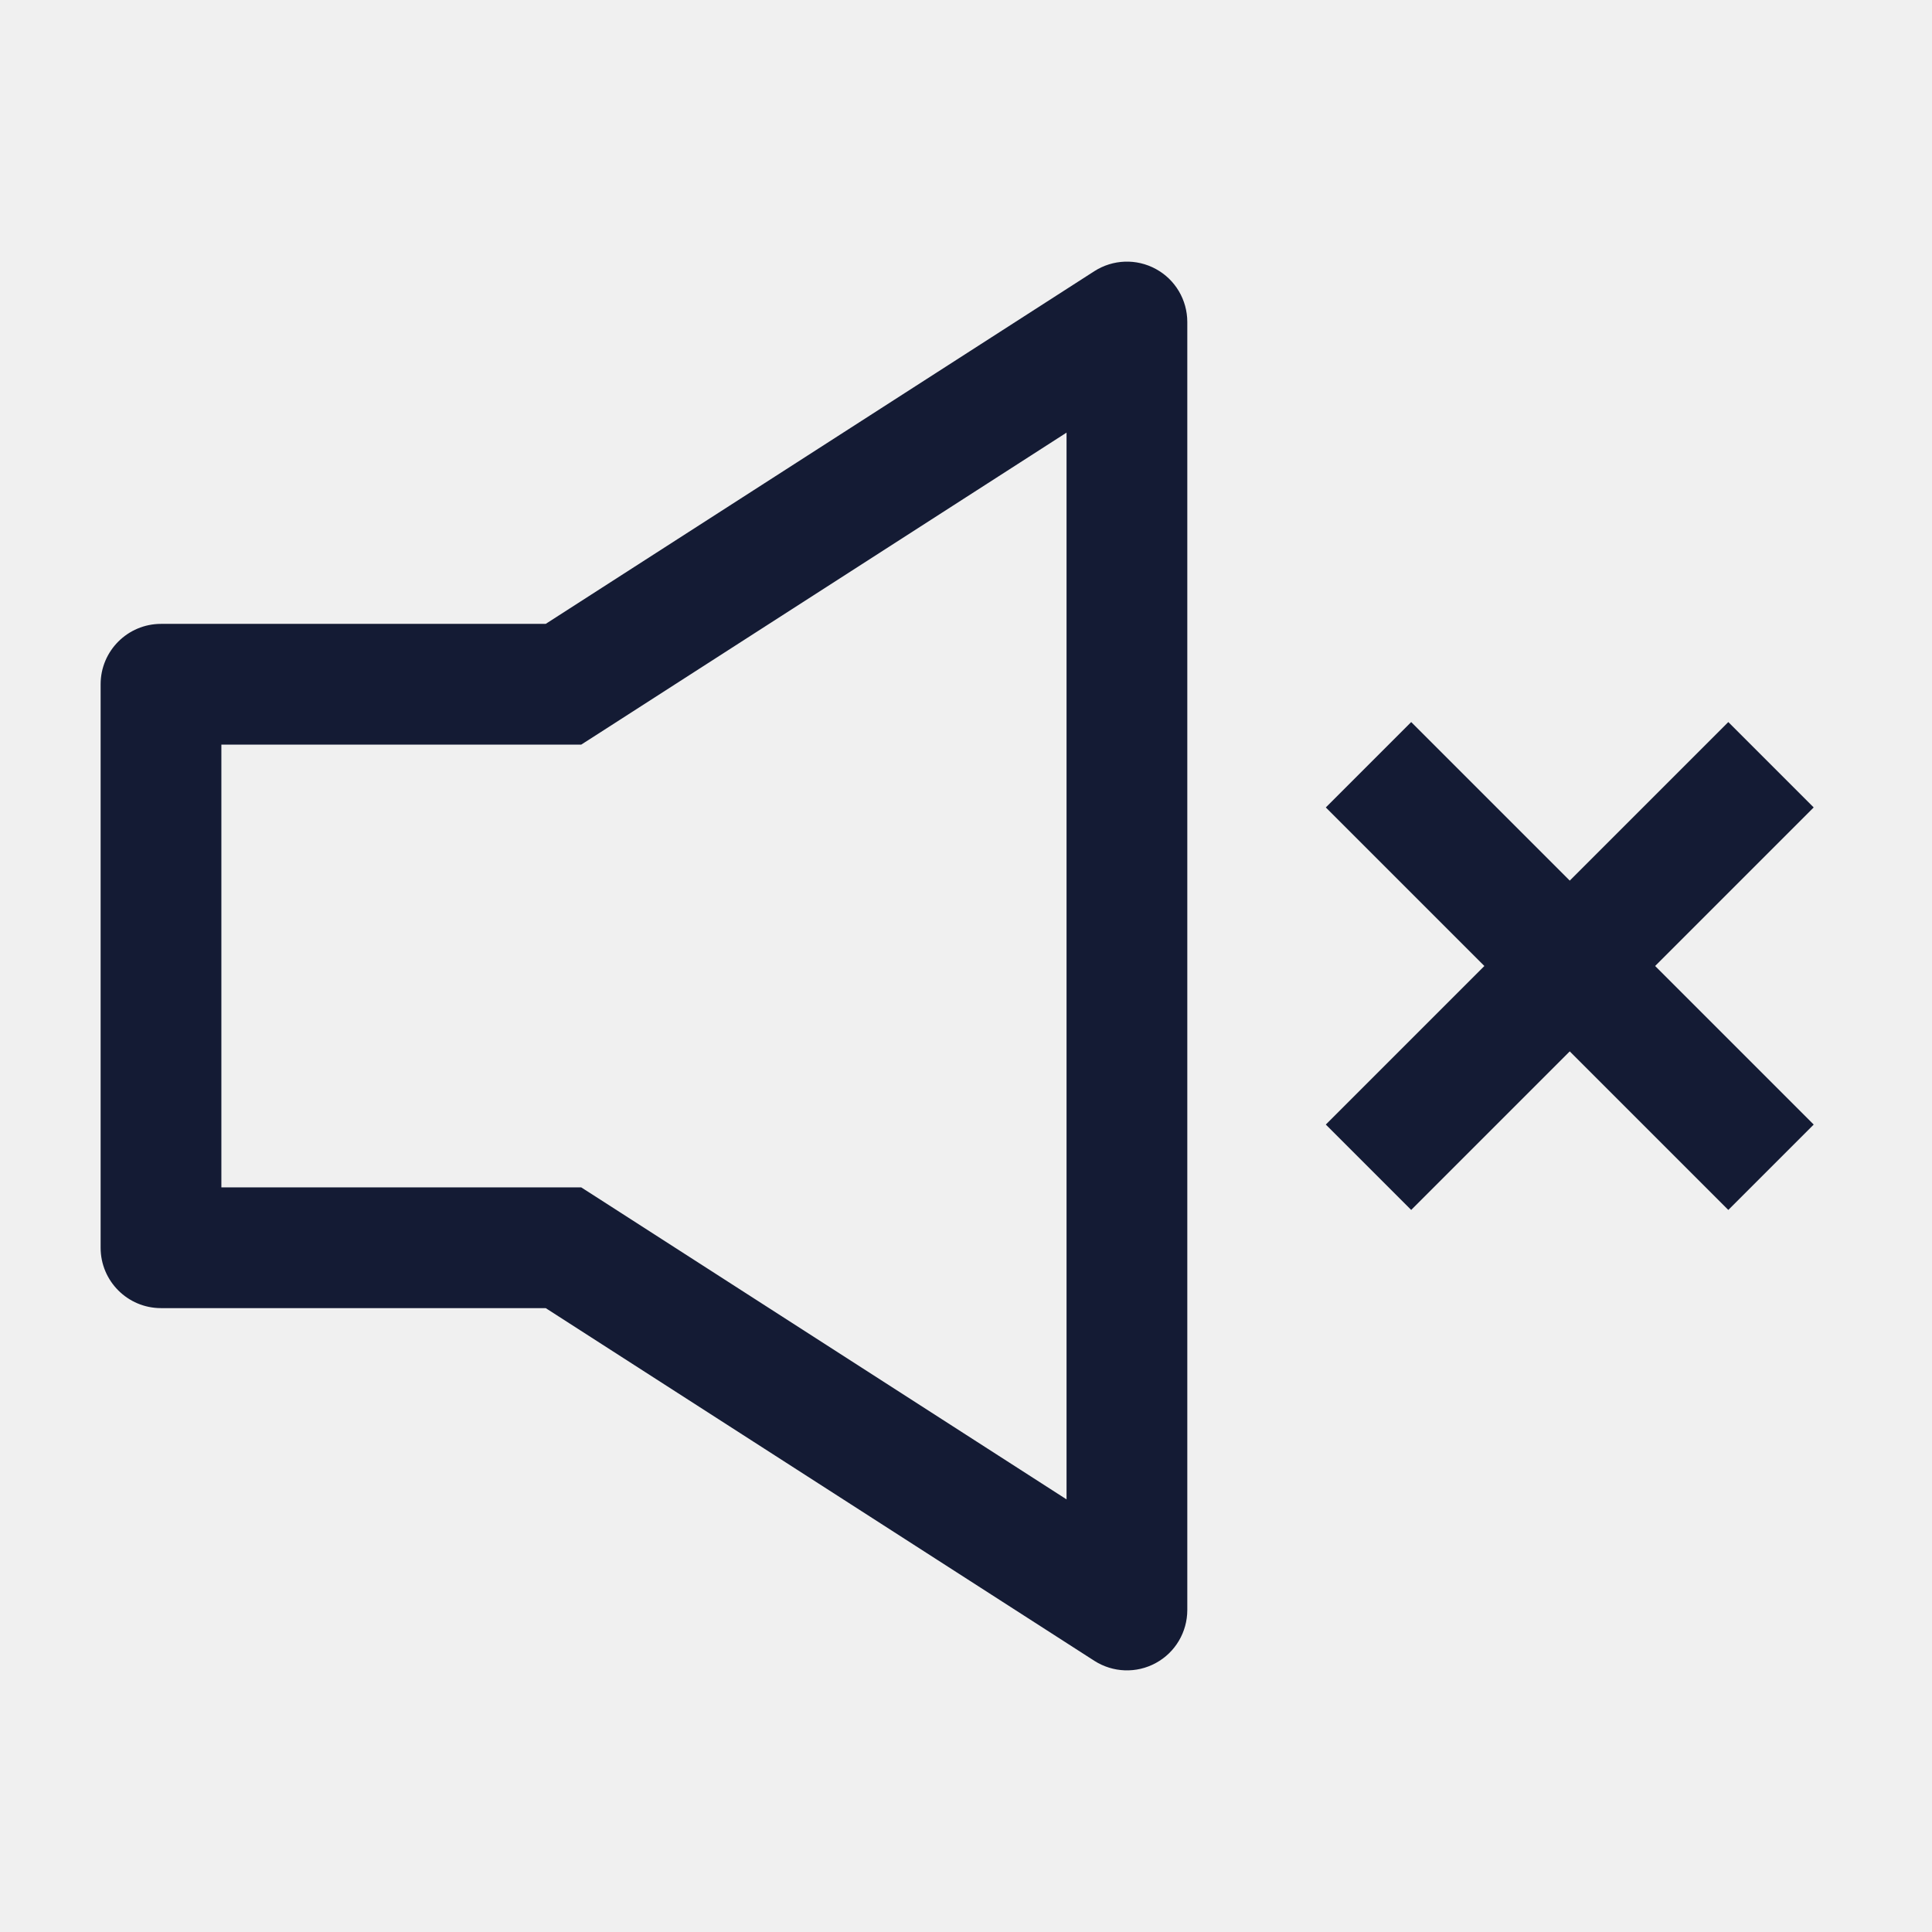
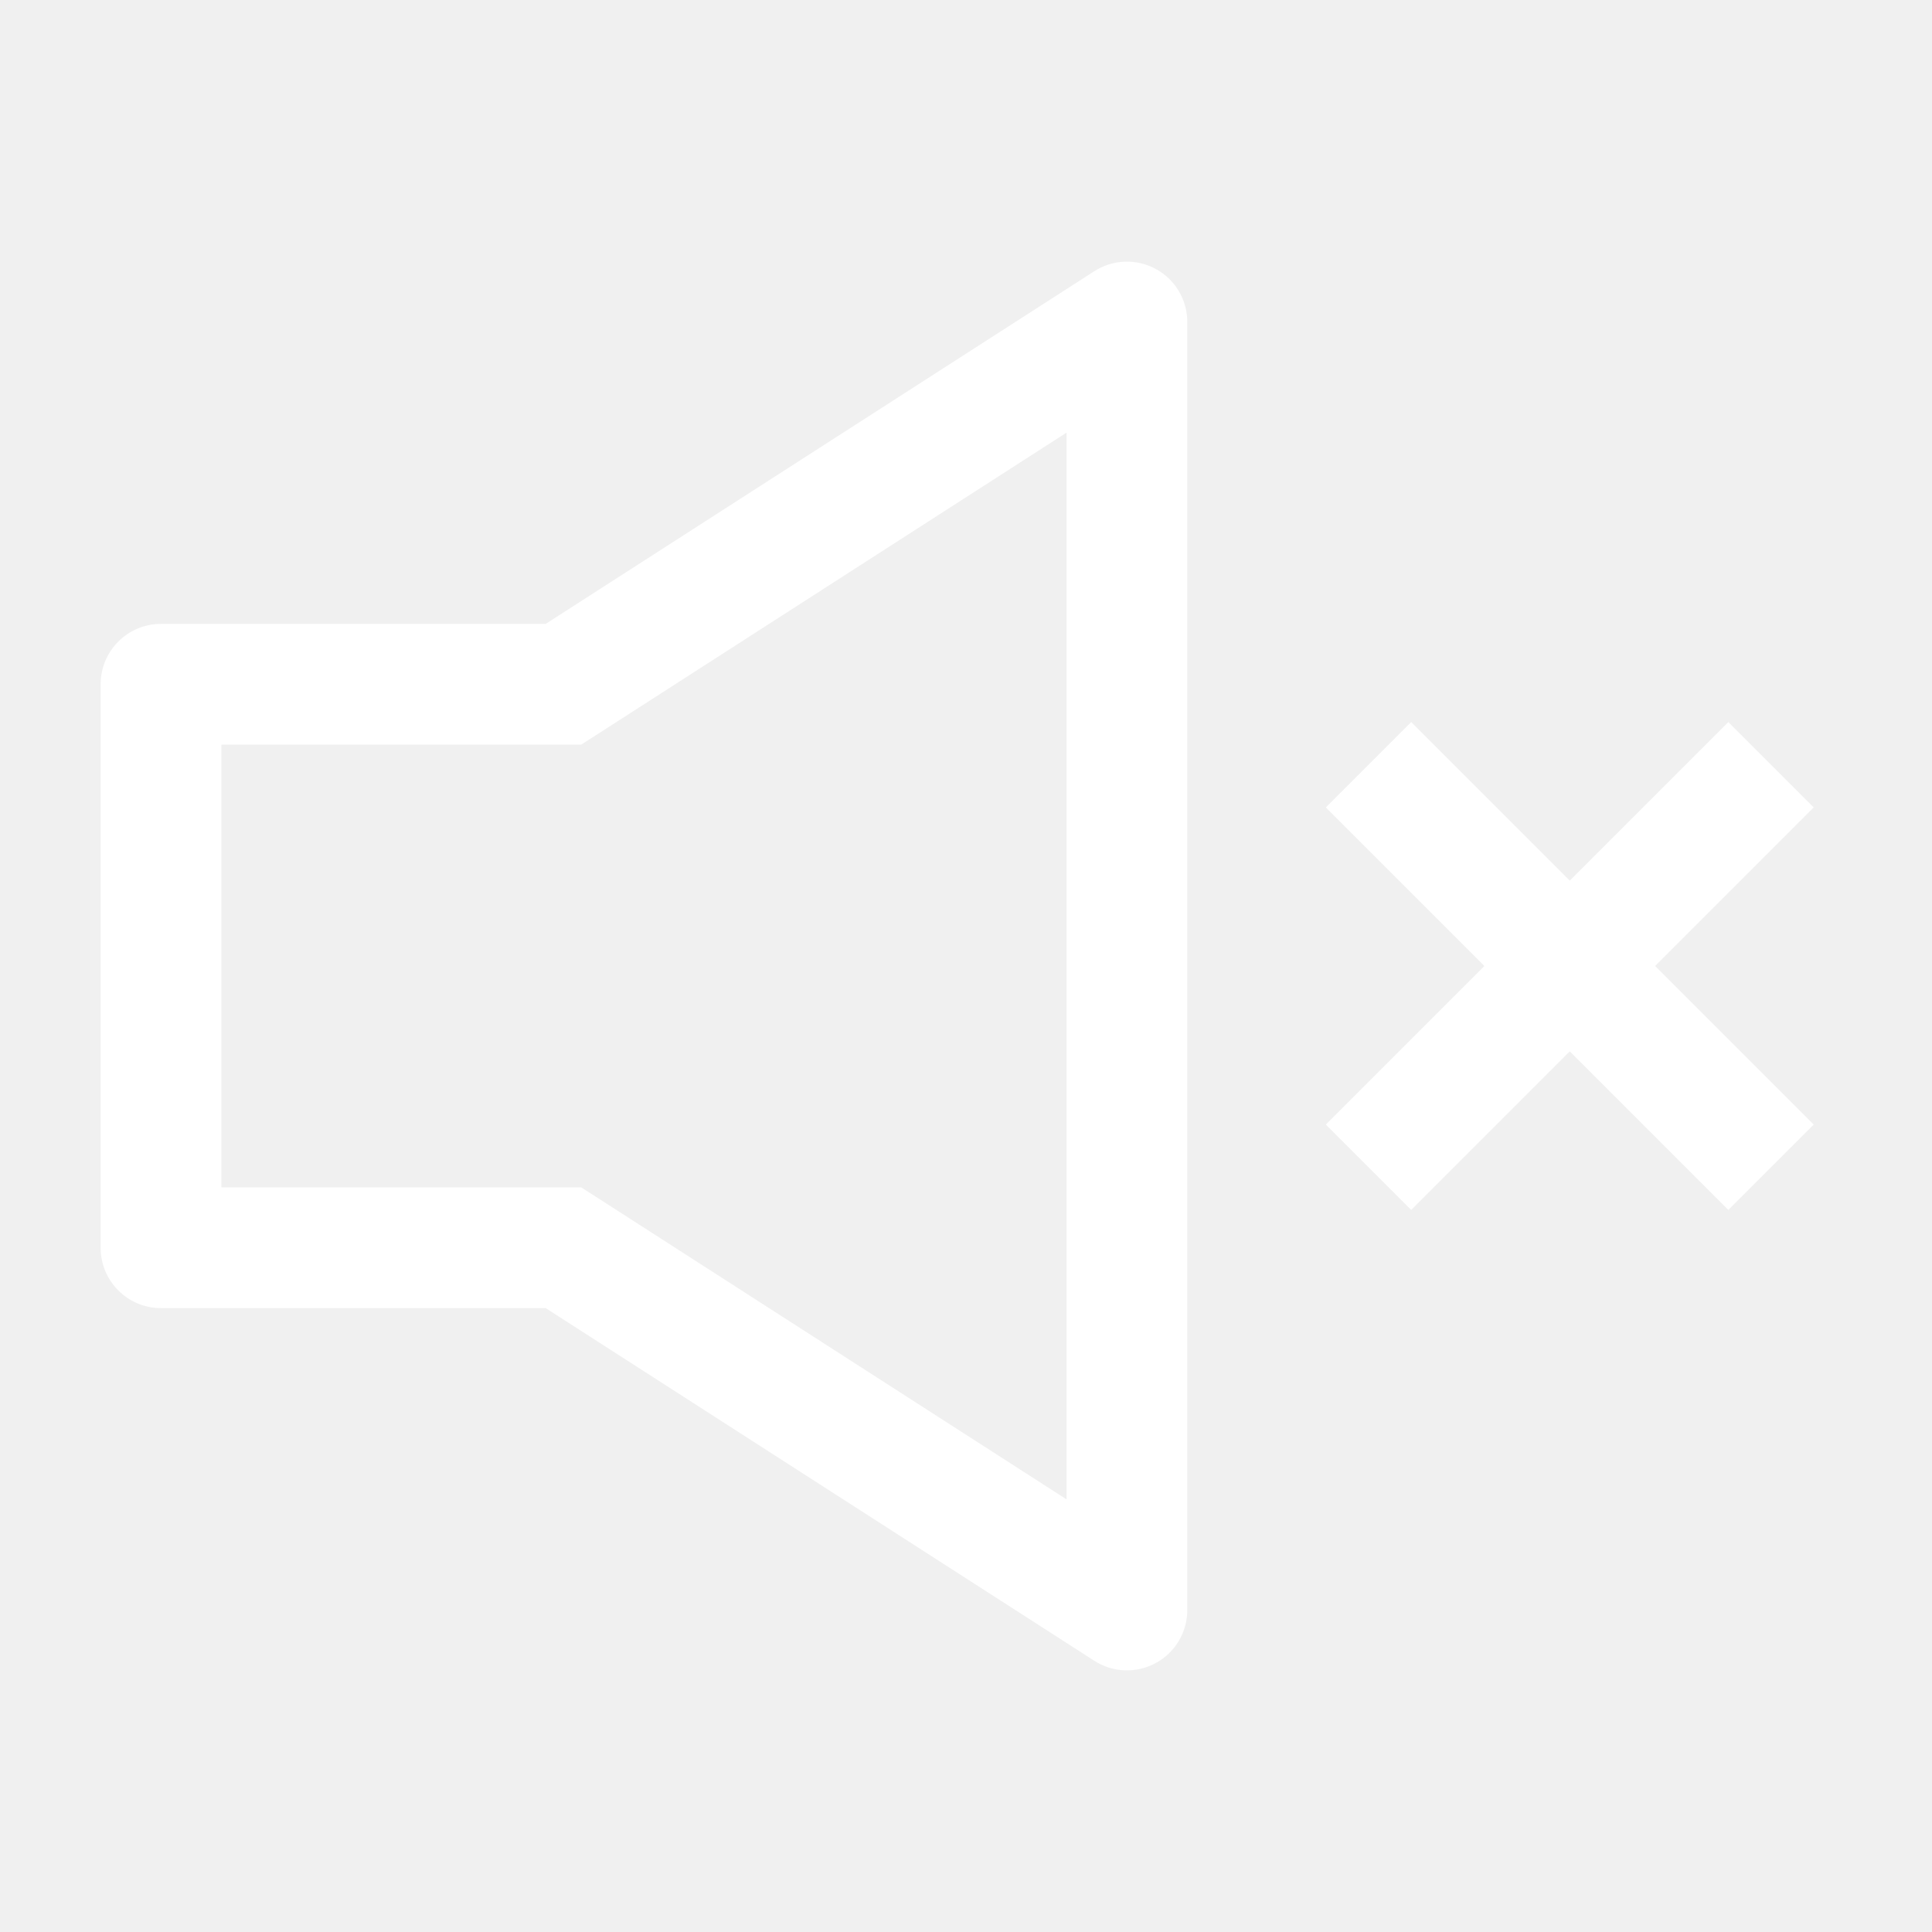
<svg xmlns="http://www.w3.org/2000/svg" width="24" height="24" viewBox="0 0 24 24" fill="none">
-   <path d="M13.999 4H14.749C14.749 3.726 14.6 3.473 14.359 3.342C14.118 3.21 13.825 3.221 13.594 3.369L13.999 4ZM13.999 20L13.594 20.631C13.825 20.779 14.118 20.79 14.359 20.658C14.6 20.527 14.749 20.274 14.749 20H13.999ZM2 8.5V7.75C1.586 7.75 1.25 8.086 1.25 8.5H2ZM2 15.5H1.25C1.25 15.914 1.586 16.25 2 16.25V15.5ZM7 8.5V9.25H7.22L7.406 9.131L7 8.5ZM7 15.5L7.406 14.869L7.22 14.75H7V15.5ZM13.249 4V20H14.749V4H13.249ZM1.25 8.5V15.5H2.75V8.5H1.25ZM2 9.25H7V7.75H2V9.25ZM2 16.25H7V14.75H2V16.25ZM7.406 9.131L14.405 4.631L13.594 3.369L6.594 7.869L7.406 9.131ZM6.594 16.131L13.594 20.631L14.405 19.369L7.406 14.869L6.594 16.131Z" fill="#141B34" />
-   <path d="M17 9.5L22 14.5M17 14.5L22 9.5" stroke="#141B34" stroke-width="1.5" stroke-linejoin="round" />
+   <path d="M13.999 4H14.749C14.749 3.726 14.6 3.473 14.359 3.342C14.118 3.21 13.825 3.221 13.594 3.369L13.999 4ZM13.999 20L13.594 20.631C13.825 20.779 14.118 20.79 14.359 20.658C14.6 20.527 14.749 20.274 14.749 20H13.999ZM2 8.5V7.75C1.586 7.75 1.25 8.086 1.25 8.5H2ZM2 15.5H1.25C1.25 15.914 1.586 16.25 2 16.25V15.5ZM7 8.5V9.25H7.22L7.406 9.131L7 8.5ZM7 15.5L7.406 14.869L7.22 14.75H7V15.5ZM13.249 4V20H14.749V4H13.249ZM1.25 8.5V15.5H2.75V8.5H1.25ZM2 9.25H7V7.75H2V9.25ZM2 16.25H7V14.75H2V16.25ZM7.406 9.131L14.405 4.631L13.594 3.369L6.594 7.869L7.406 9.131ZM6.594 16.131L13.594 20.631L14.405 19.369L7.406 14.869L6.594 16.131Z" fill="white" />
+   <path d="M17 9.5L22 14.5M17 14.5L22 9.5" stroke="white" stroke-width="1.5" stroke-linejoin="round" />
</svg>
